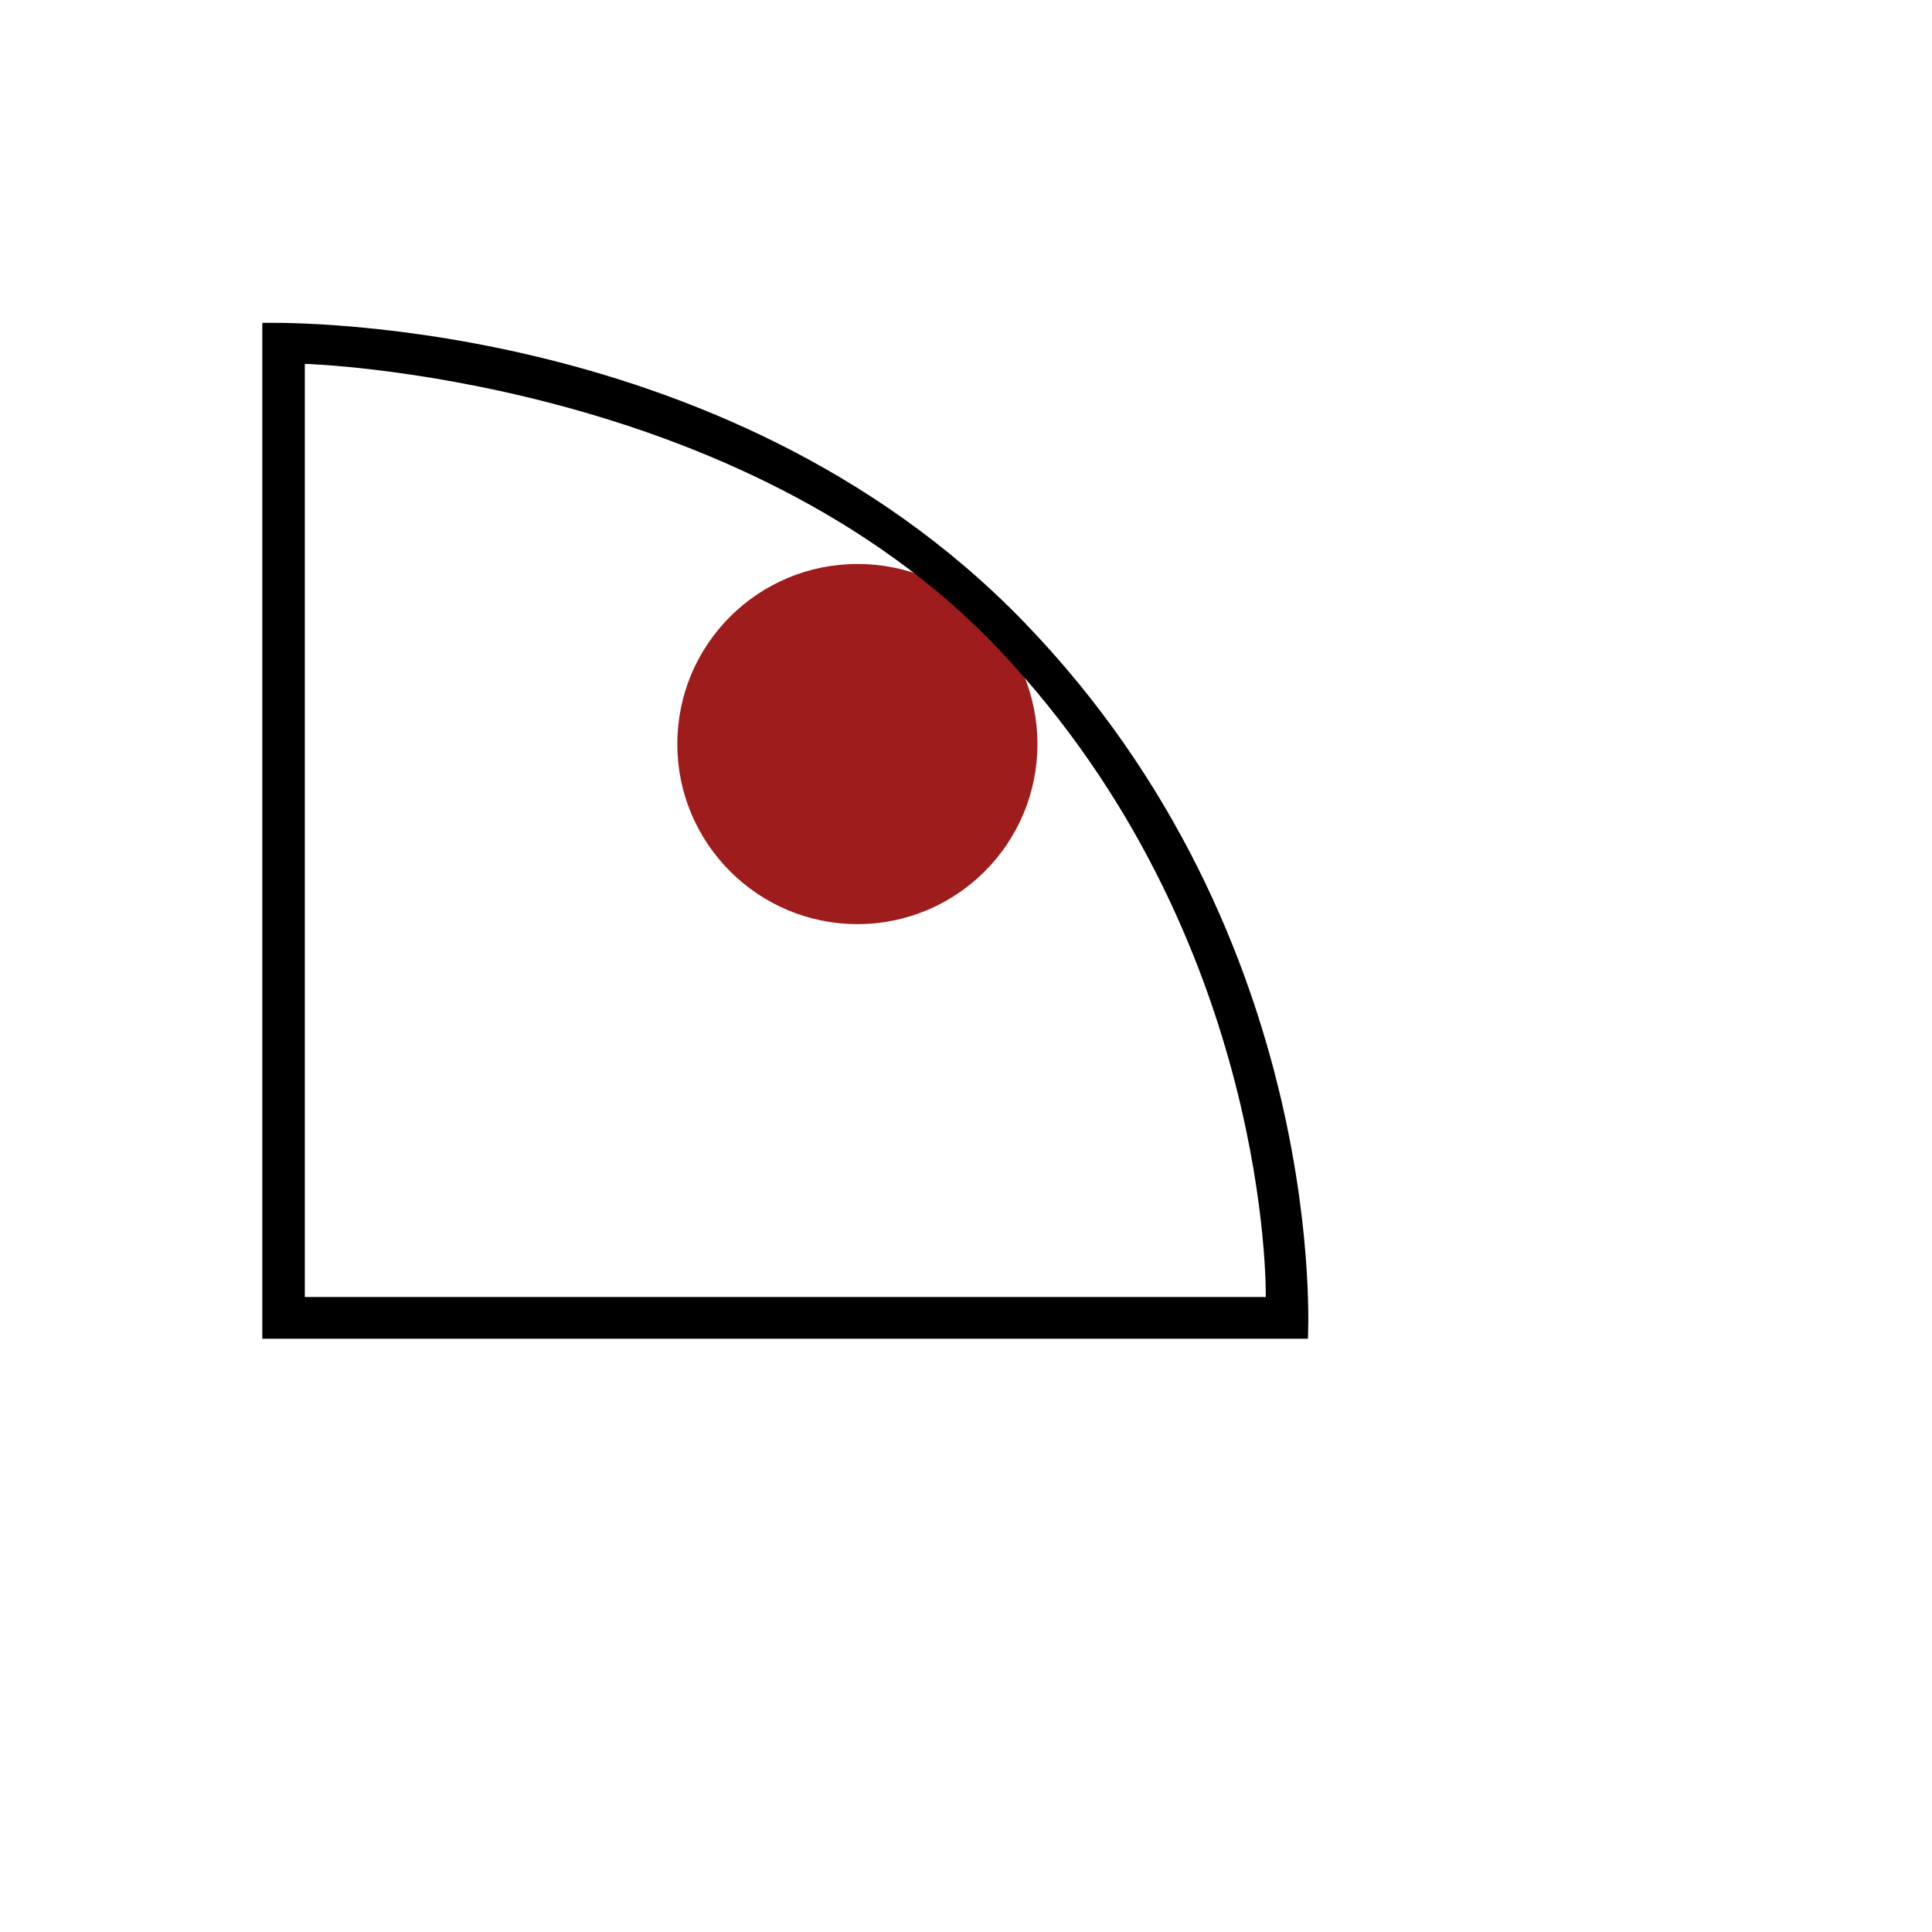
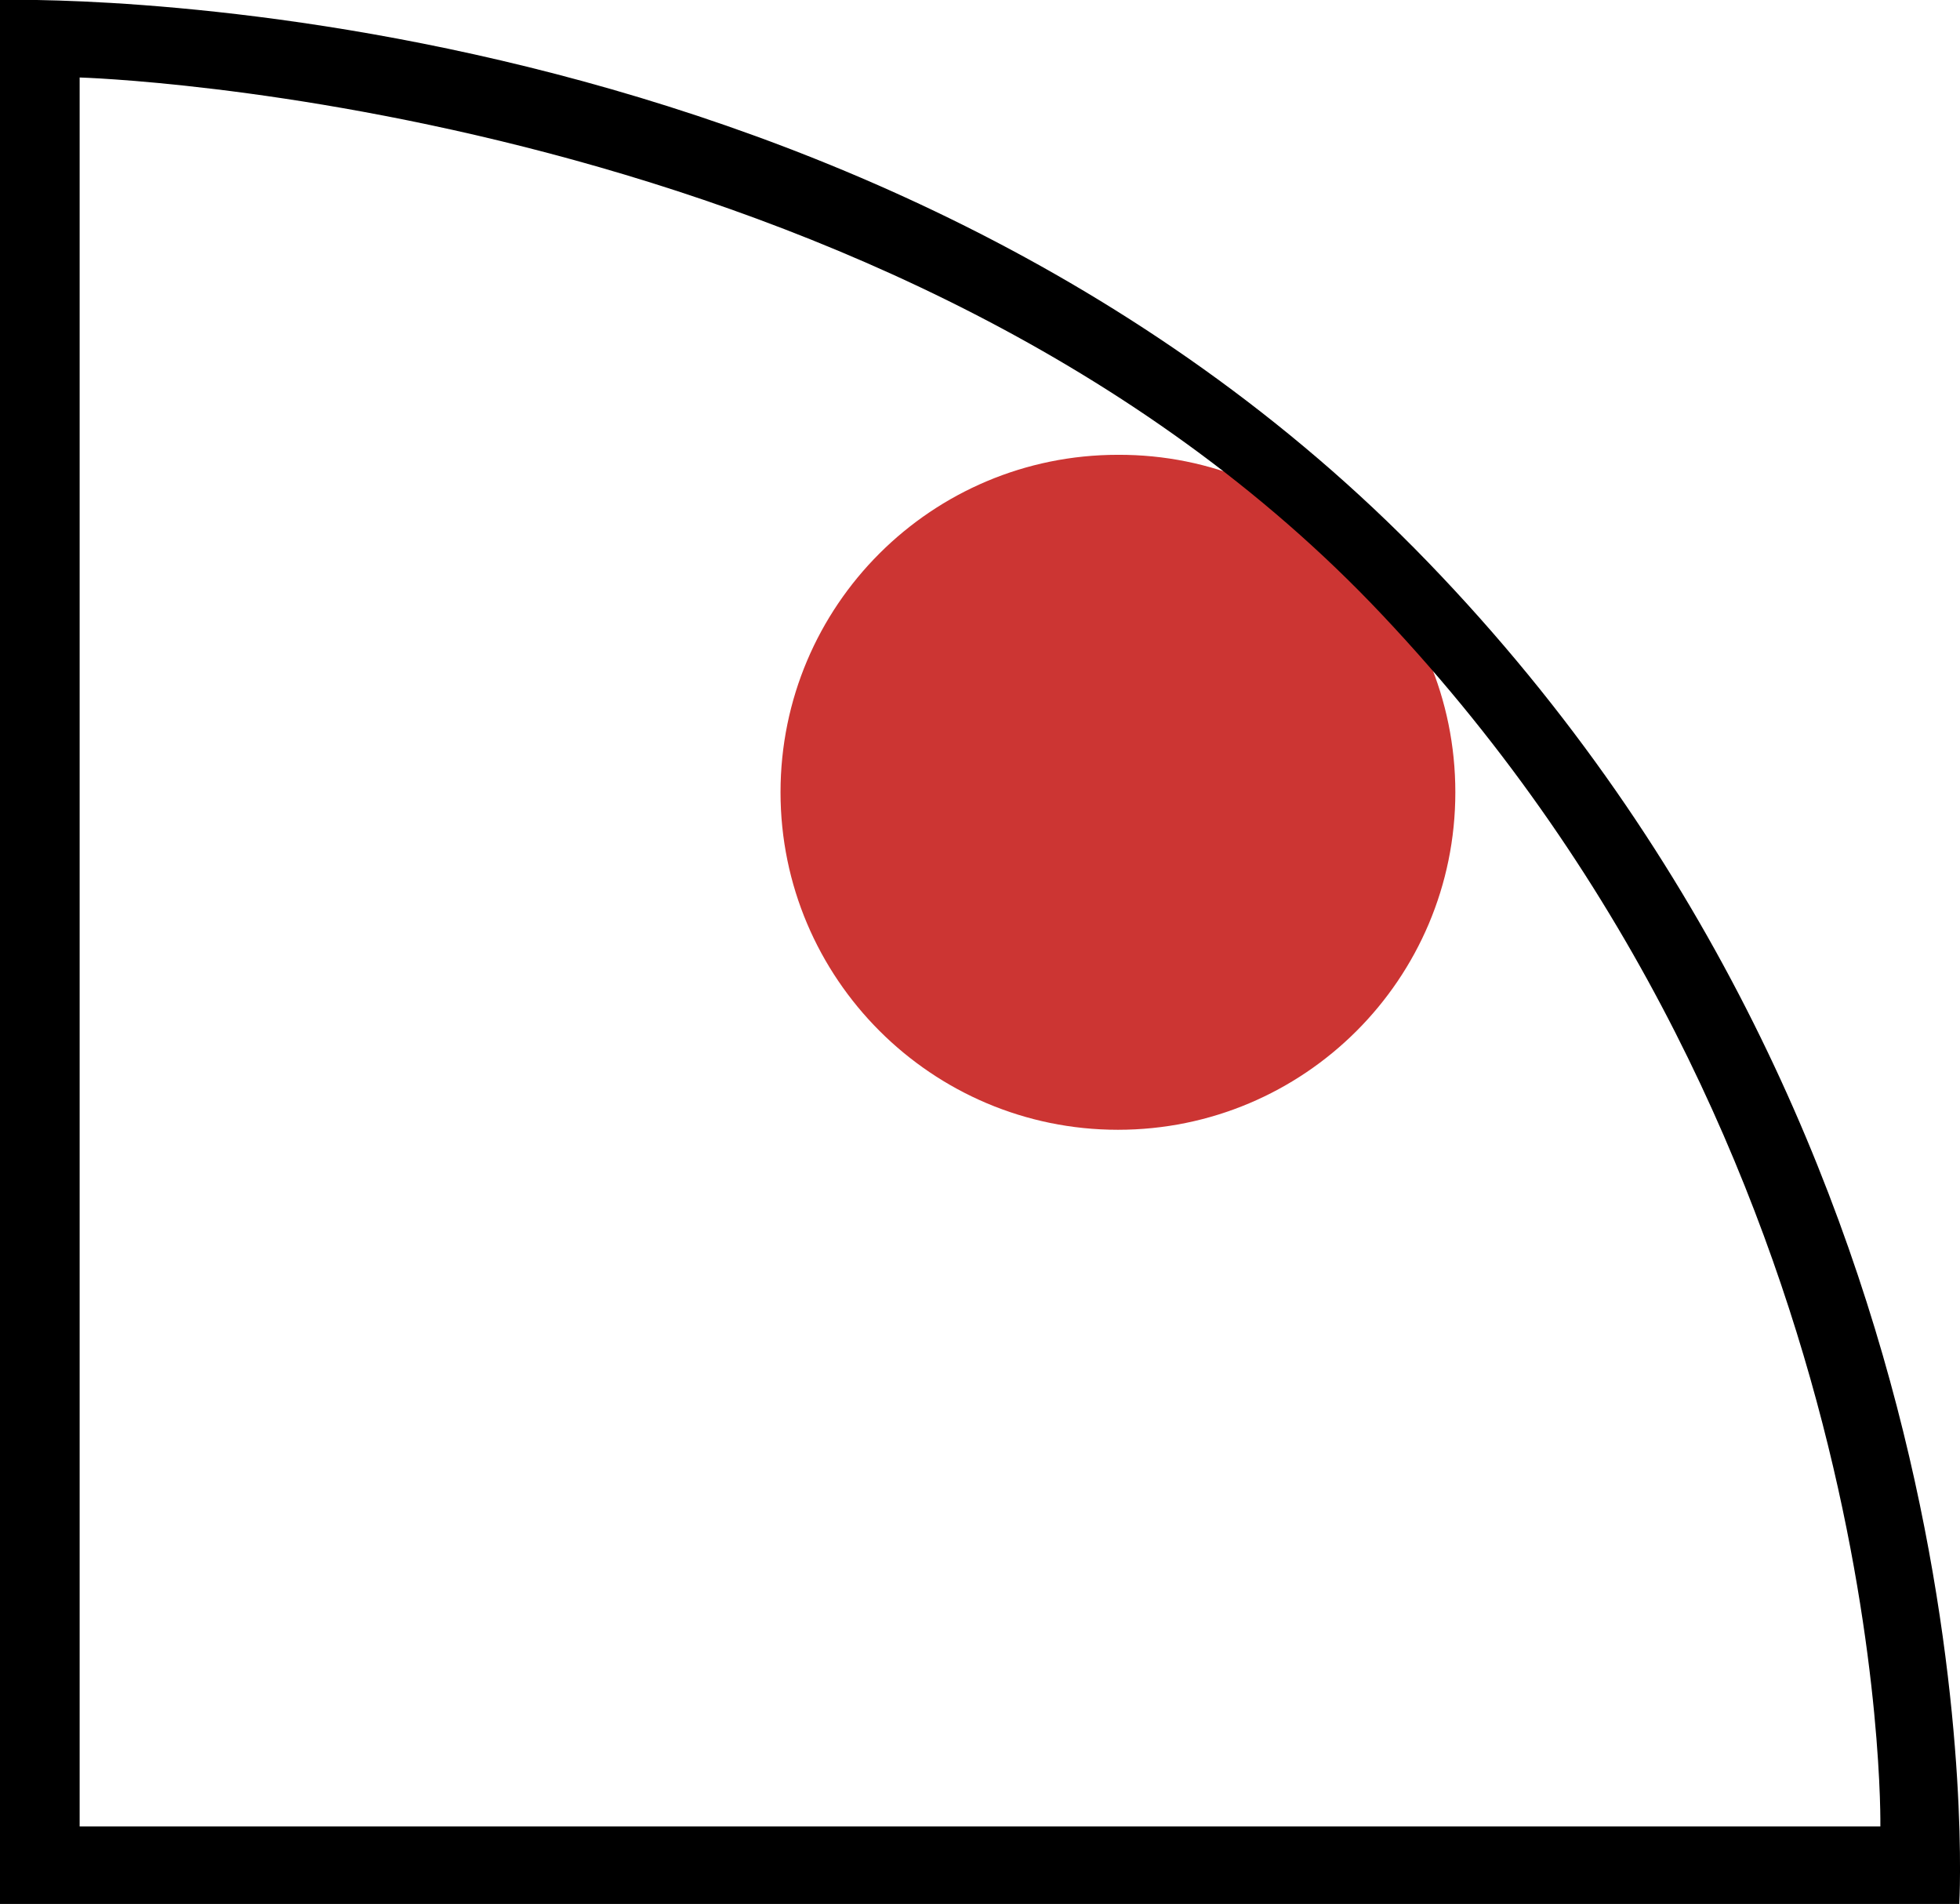
- <svg xmlns="http://www.w3.org/2000/svg" viewBox="0 0 500 500">
-   <path d="M 268.486 192.563 C 268.486 218.363 247.586 239.163 221.886 239.163 C 196.186 239.163 175.286 218.263 175.286 192.563 C 175.286 166.763 196.186 145.963 221.886 145.963 C 247.586 145.863 268.486 166.763 268.486 192.563 Z" fill="#9e1c1c" />
-   <path class="st1" d="M 265.086 161.063 C 186.686 79.863 67.886 83.563 67.886 83.563 L 67.886 346.463 L 338.486 346.463 C 338.486 346.363 344.486 243.263 265.086 161.063 Z M 327.586 335.663 L 78.886 335.663 L 78.886 94.163 C 78.886 94.163 191.886 97.363 258.786 168.363 C 329.186 243.063 327.586 335.663 327.586 335.663 Z" />
+ <svg xmlns="http://www.w3.org/2000/svg" version="1.1" id="Layer_1" x="0px" y="0px" viewBox="0 0 270.7 262.9" style="enable-background:new 0 0 270.7 262.9;" xml:space="preserve">
+   <style type="text/css">
+ 	.st0{fill:#CC3533;}
+ </style>
+   <g>
+     <path class="st0" d="M201,109.4c0,25.8-20.9,46.6-46.6,46.6c-25.7,0-46.6-20.9-46.6-46.6c0-25.8,20.9-46.6,46.6-46.6   C180.2,62.7,201,83.6,201,109.4z" />
+     <path d="M197.2,77.6C118.8-3.6,0,0,0,0v262.9h270.6C270.6,262.9,276.6,159.8,197.2,77.6z M259.7,252.2H11V10.7   c0,0,113,3.2,179.9,74.2C261.3,159.5,259.7,252.2,259.7,252.2z" />
+   </g>
</svg>
